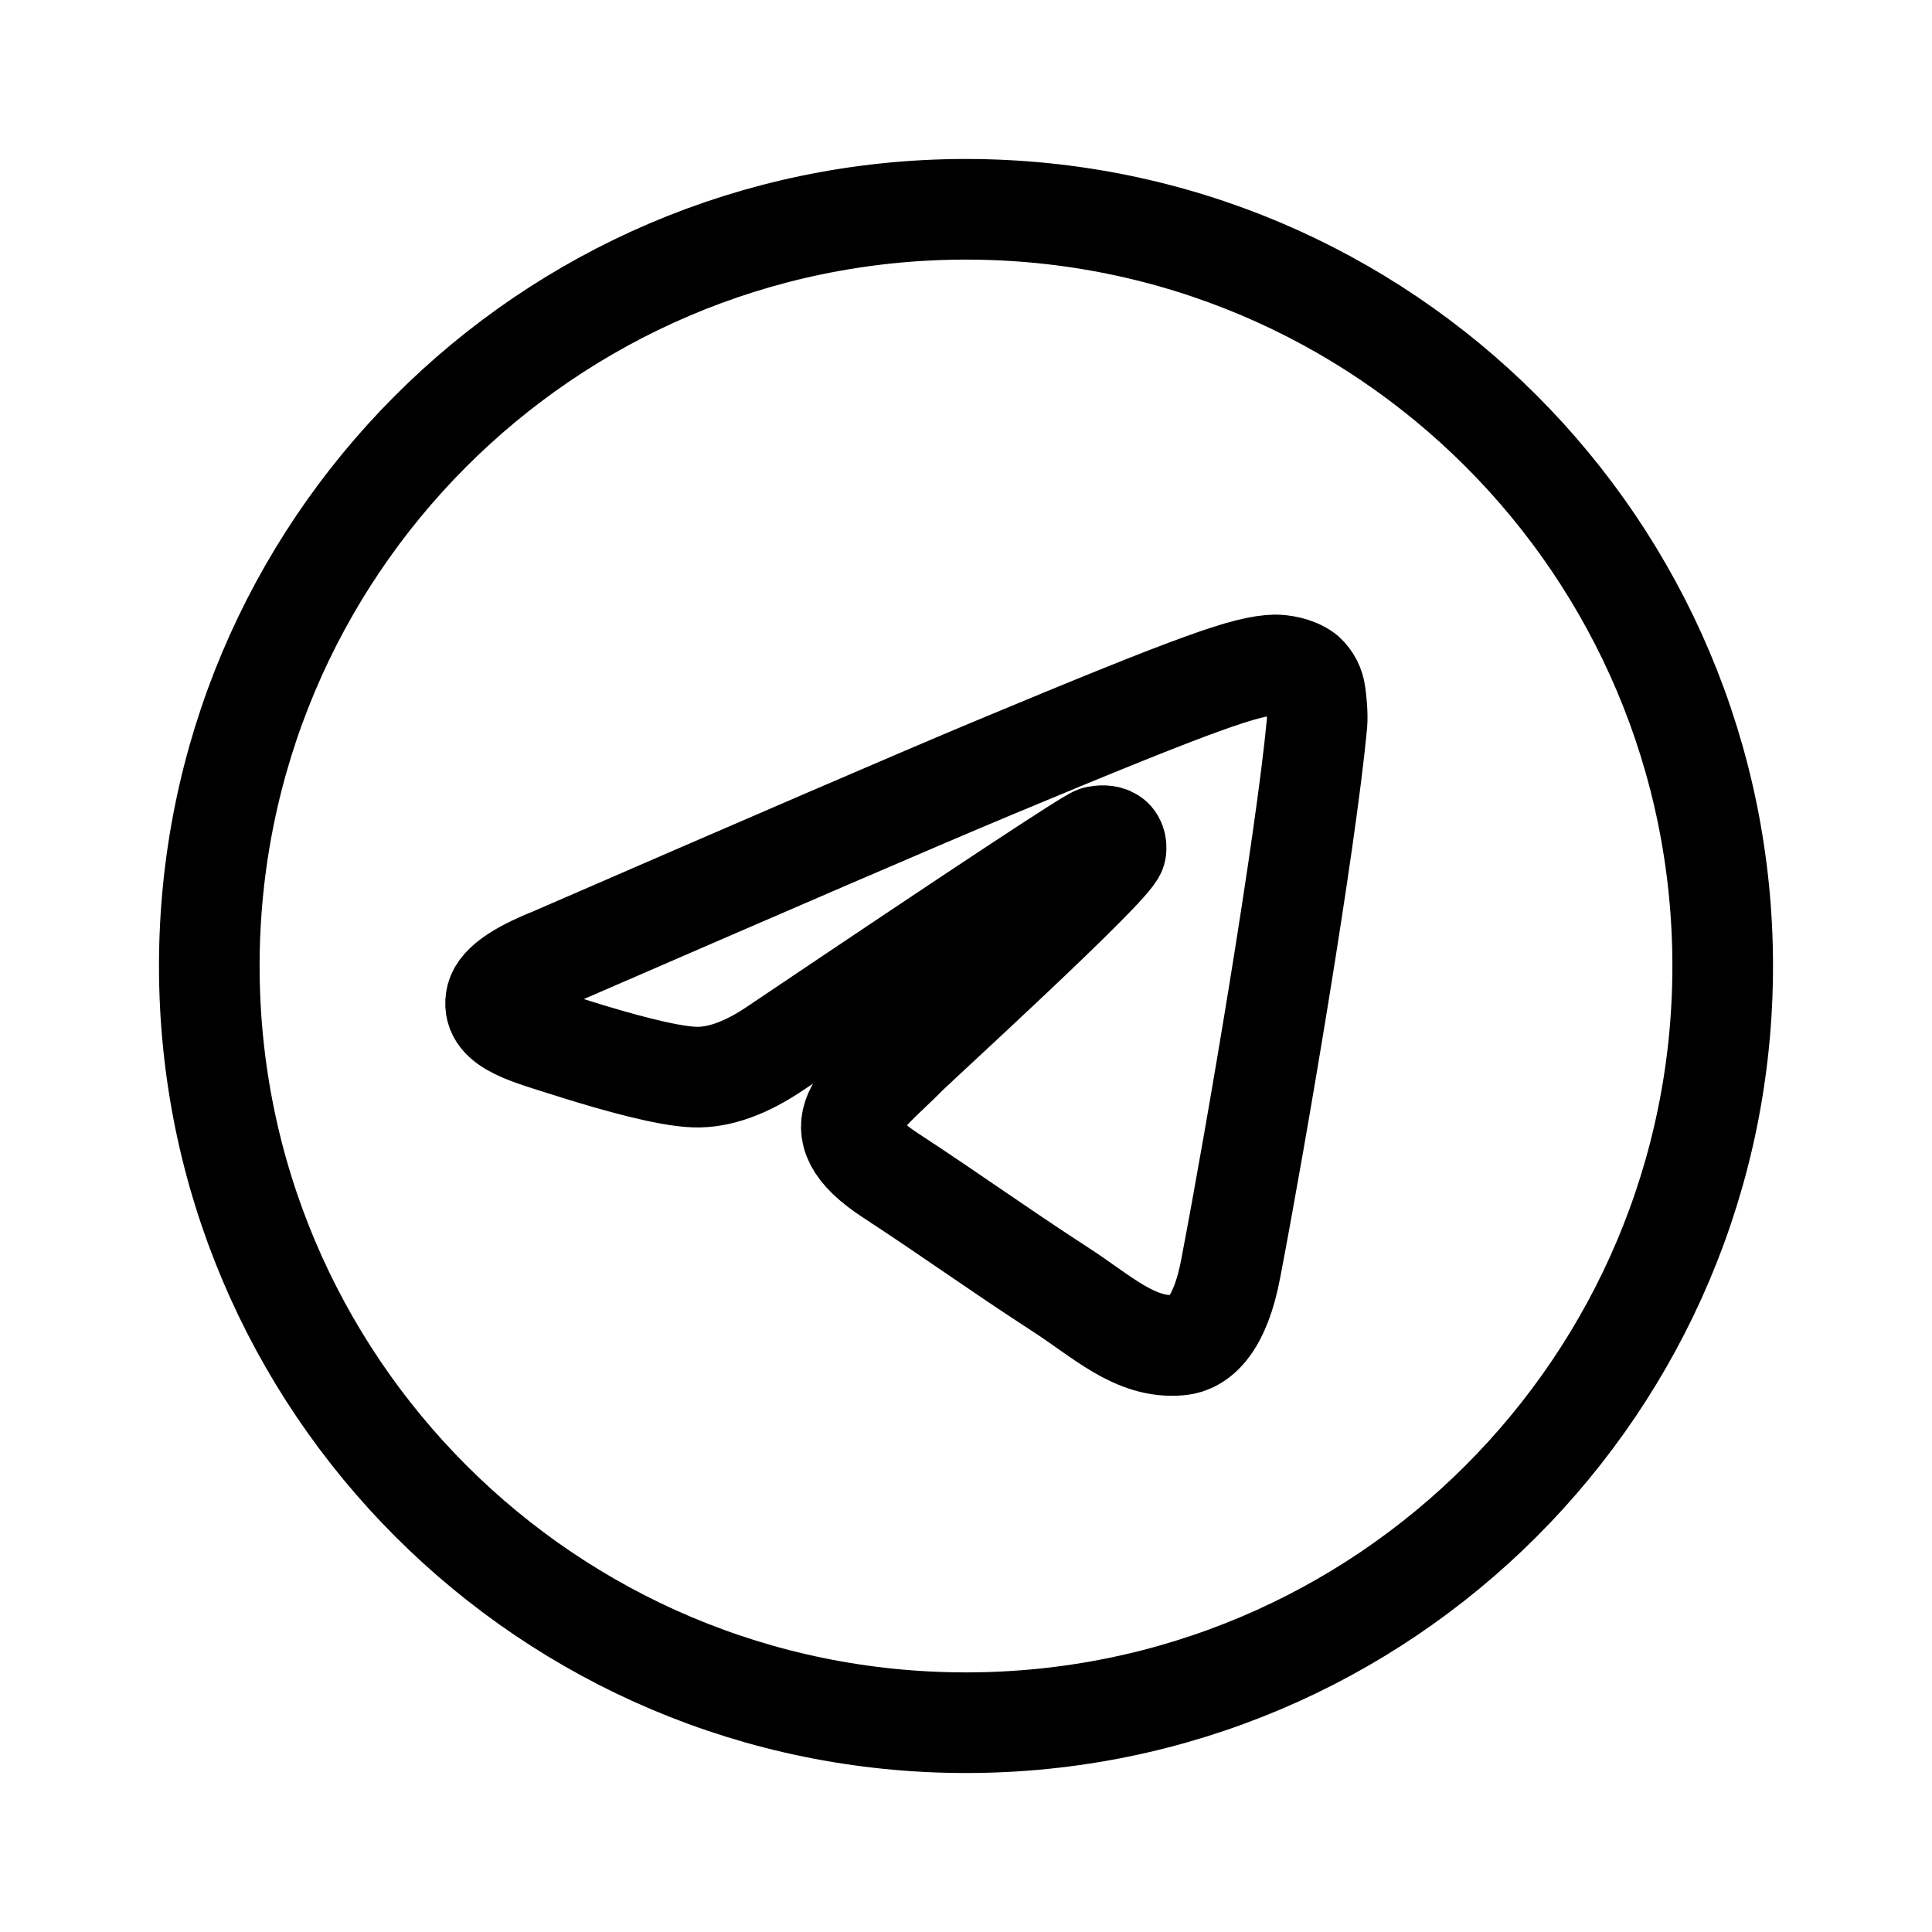
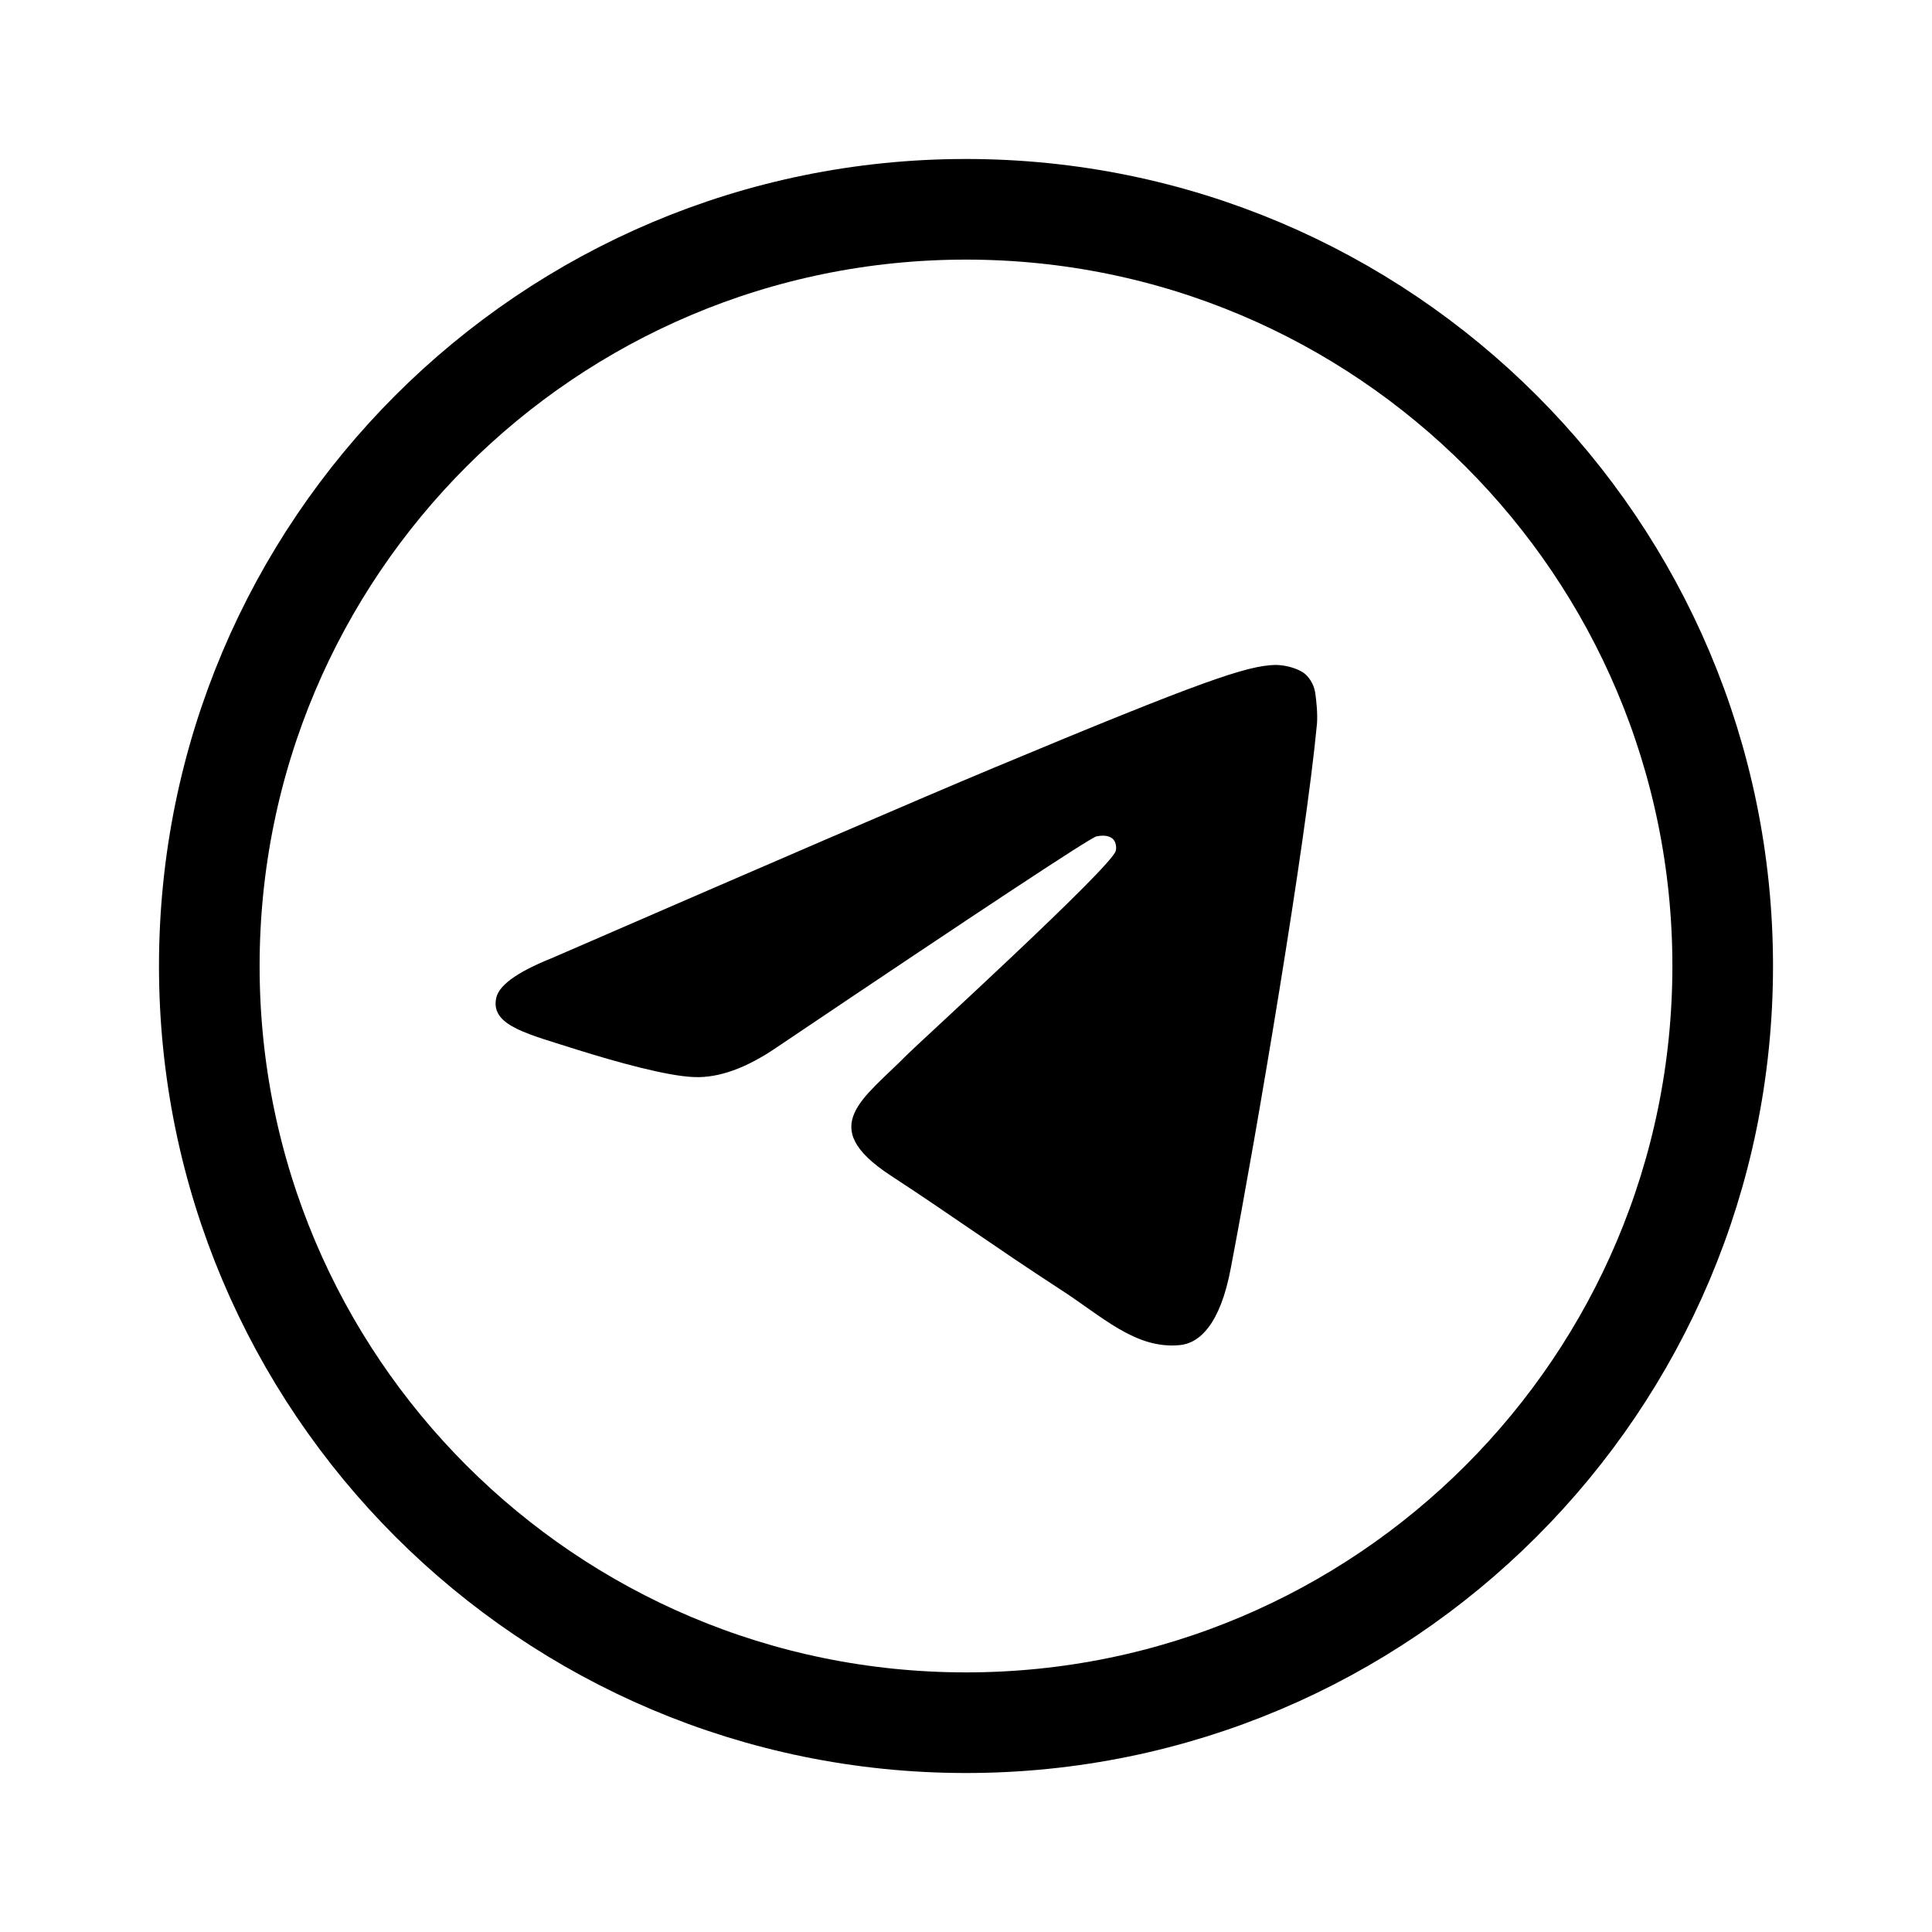
<svg xmlns="http://www.w3.org/2000/svg" viewBox="0 0 24 24" fill="none" stroke="currentColor" stroke-width="1.25" stroke-linecap="round" stroke-linejoin="round">
-   <path d="M11.96 2.6A9.4 9.4 0 0 0 2.6 12a9.4 9.4 0 0 0 9.4 9.4 9.4 9.4 0 0 0 9.4-9.4A9.4 9.4 0 0 0 12 2.6a9.4 9.4 0 0 0-0.04 0z m3.88 5.66c0.08 0 0.25 0.02 0.37 0.11a0.4 0.4 0 0 1 0.13 0.25c0.01 0.07 0.03 0.24 0.02 0.37-0.14 1.49-0.75 5.09-1.07 6.76-0.13 0.7-0.39 0.94-0.64 0.96-0.55 0.05-0.96-0.36-1.49-0.7-0.83-0.54-1.29-0.88-2.1-1.41-0.93-0.61-0.33-0.95 0.21-1.5 0.14-0.14 2.54-2.33 2.59-2.53 0.01-0.03 0.01-0.12-0.05-0.16s-0.14-0.03-0.19-0.02c-0.08 0.02-1.4 0.89-3.97 2.62-0.38 0.26-0.72 0.38-1.02 0.37-0.34-0.01-0.98-0.19-1.46-0.34-0.59-0.19-1.06-0.29-1.01-0.62 0.02-0.17 0.25-0.34 0.7-0.52 2.74-1.19 4.57-1.98 5.48-2.36 2.61-1.09 3.15-1.27 3.5-1.28z" />
+   <circle cx="12" cy="12" r="9.4" />
+   <path fill="currentColor" stroke="none" d="M15.84 8.26c0.08 0 0.25 0.02 0.37 0.11a0.4 0.4 0 0 1 0.13 0.25c0.01 0.07 0.03 0.24 0.02 0.37-0.14 1.49-0.75 5.09-1.07 6.76-0.13 0.7-0.39 0.94-0.64 0.96-0.55 0.05-0.96-0.36-1.49-0.7-0.83-0.54-1.29-0.88-2.1-1.41-0.93-0.61-0.33-0.95 0.21-1.5 0.14-0.14 2.54-2.33 2.59-2.53 0.01-0.03 0.01-0.12-0.05-0.16s-0.14-0.03-0.19-0.02c-0.08 0.02-1.4 0.89-3.97 2.62-0.38 0.26-0.72 0.38-1.02 0.37-0.34-0.01-0.98-0.19-1.46-0.34-0.59-0.19-1.06-0.29-1.01-0.62 0.02-0.17 0.25-0.34 0.7-0.52 2.74-1.19 4.57-1.98 5.48-2.36 2.61-1.09 3.15-1.27 3.5-1.28z" />
</svg>
